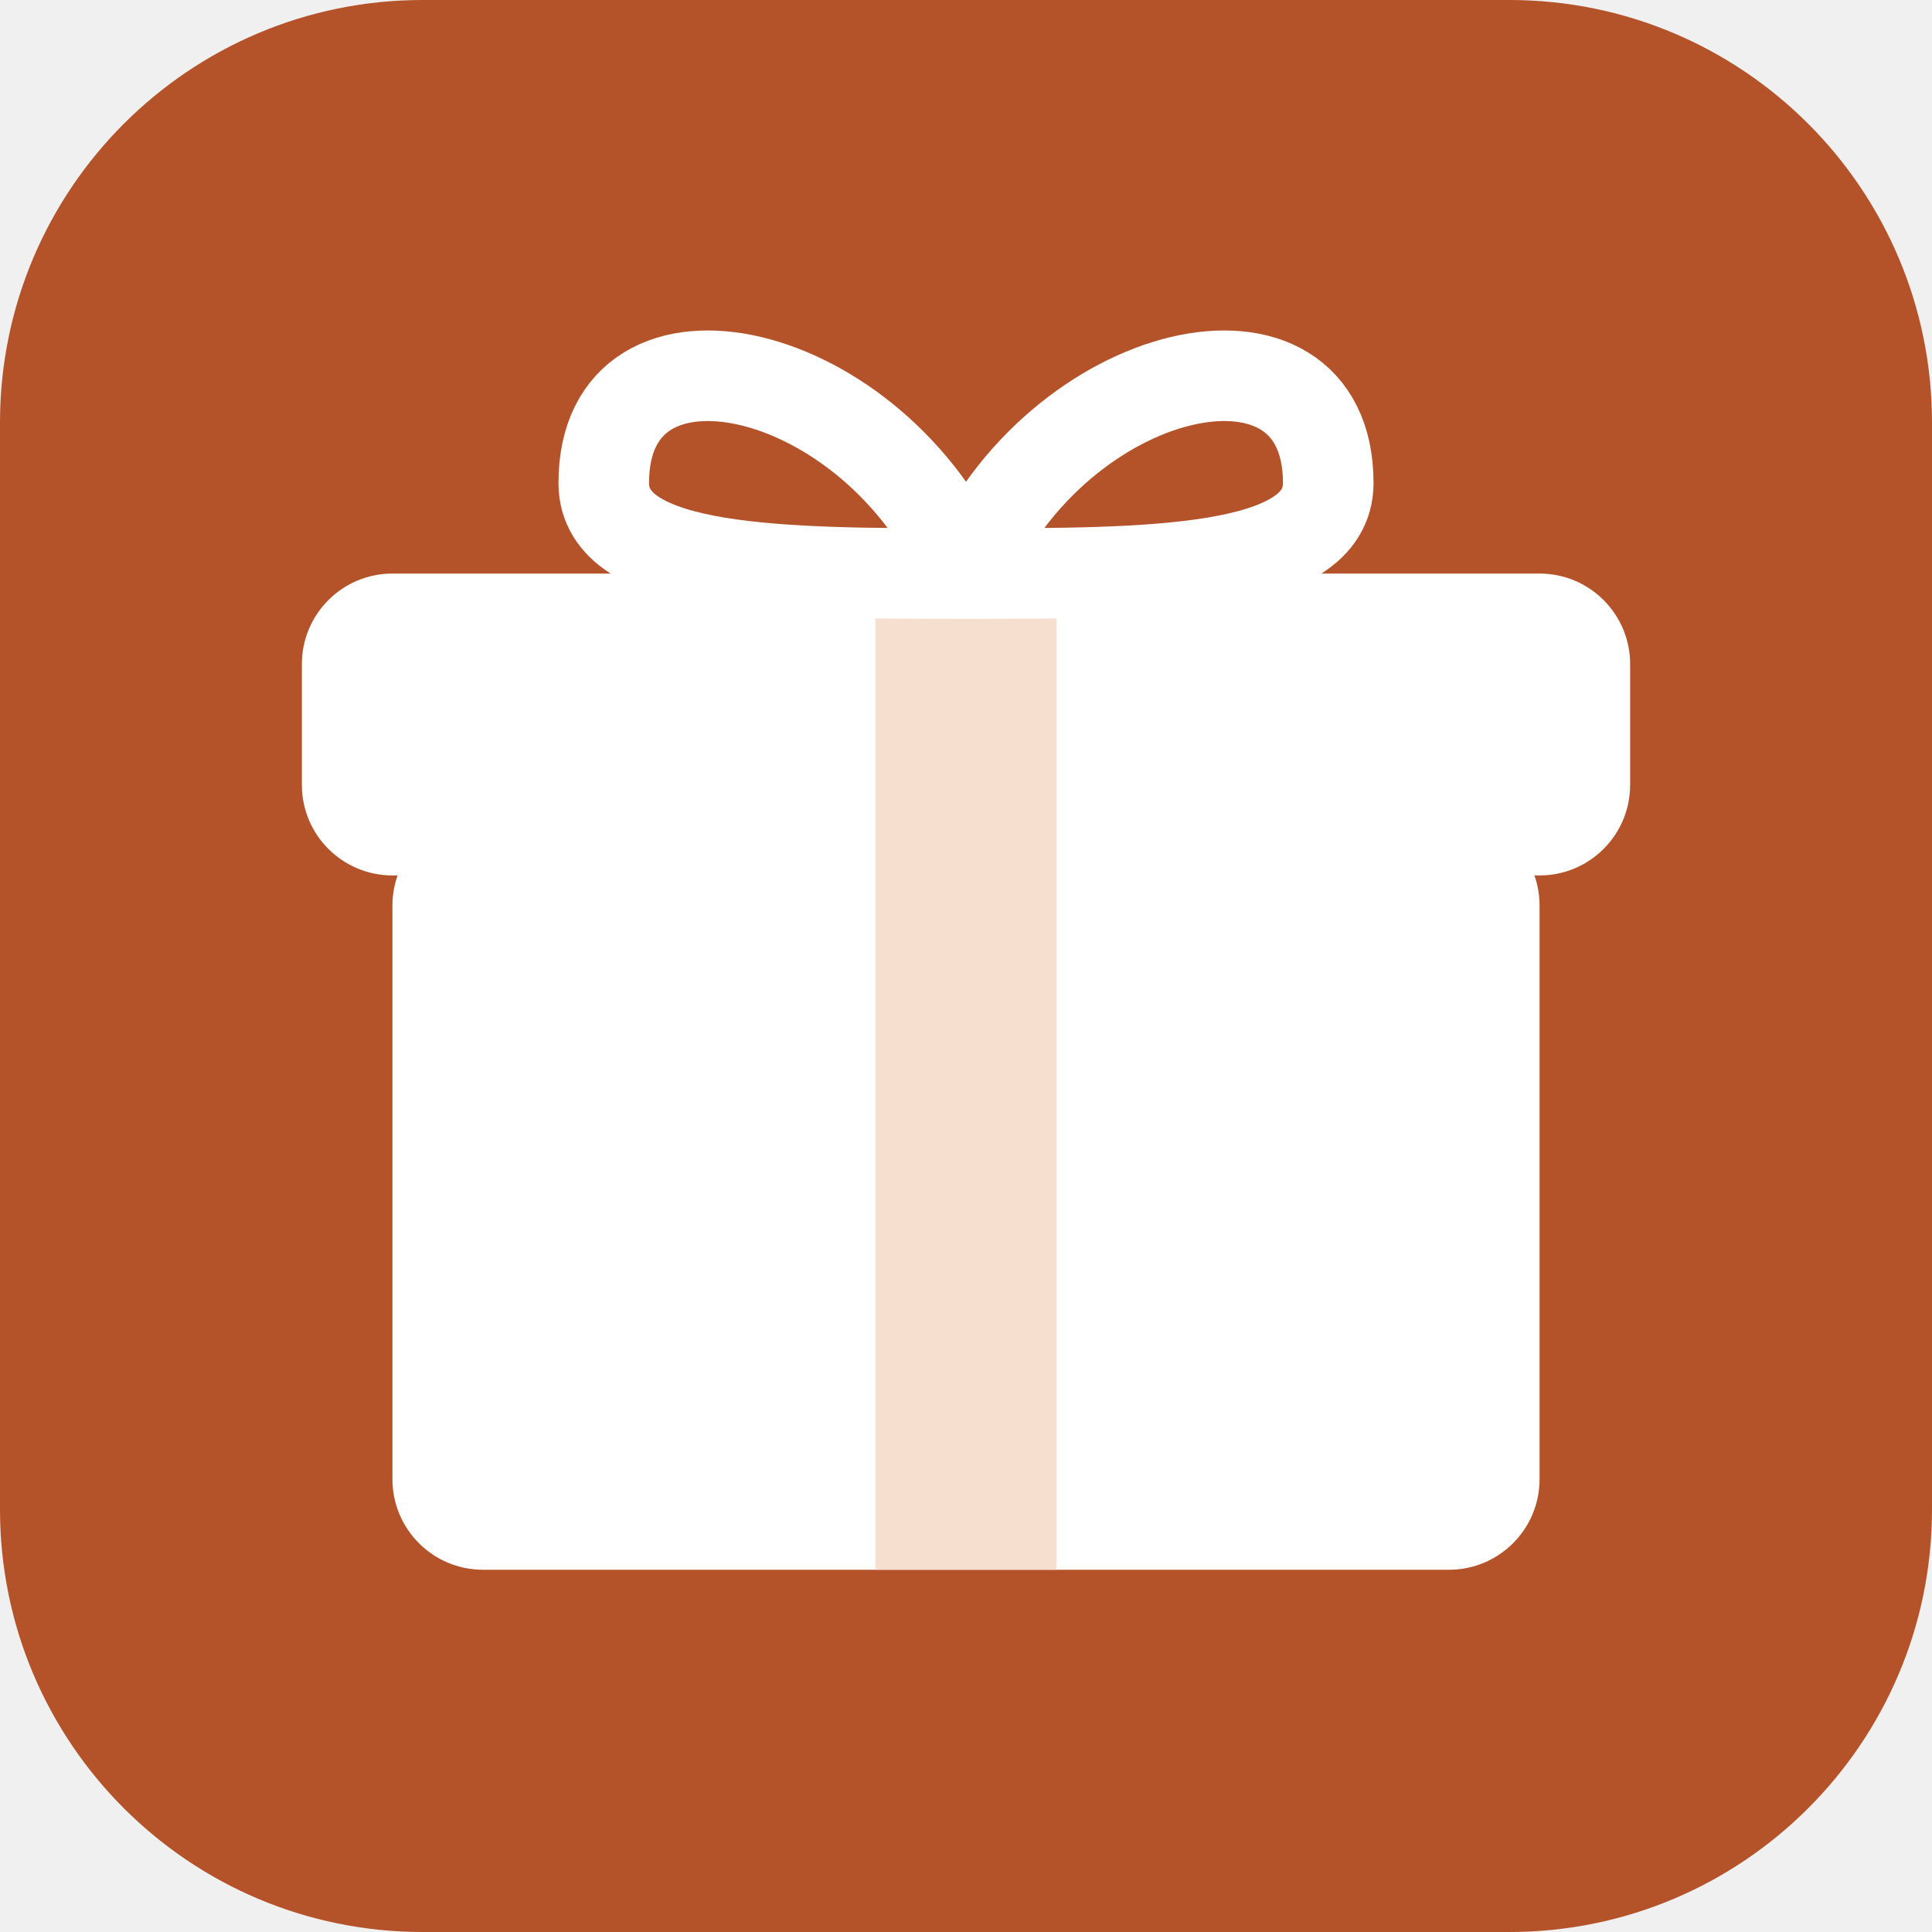
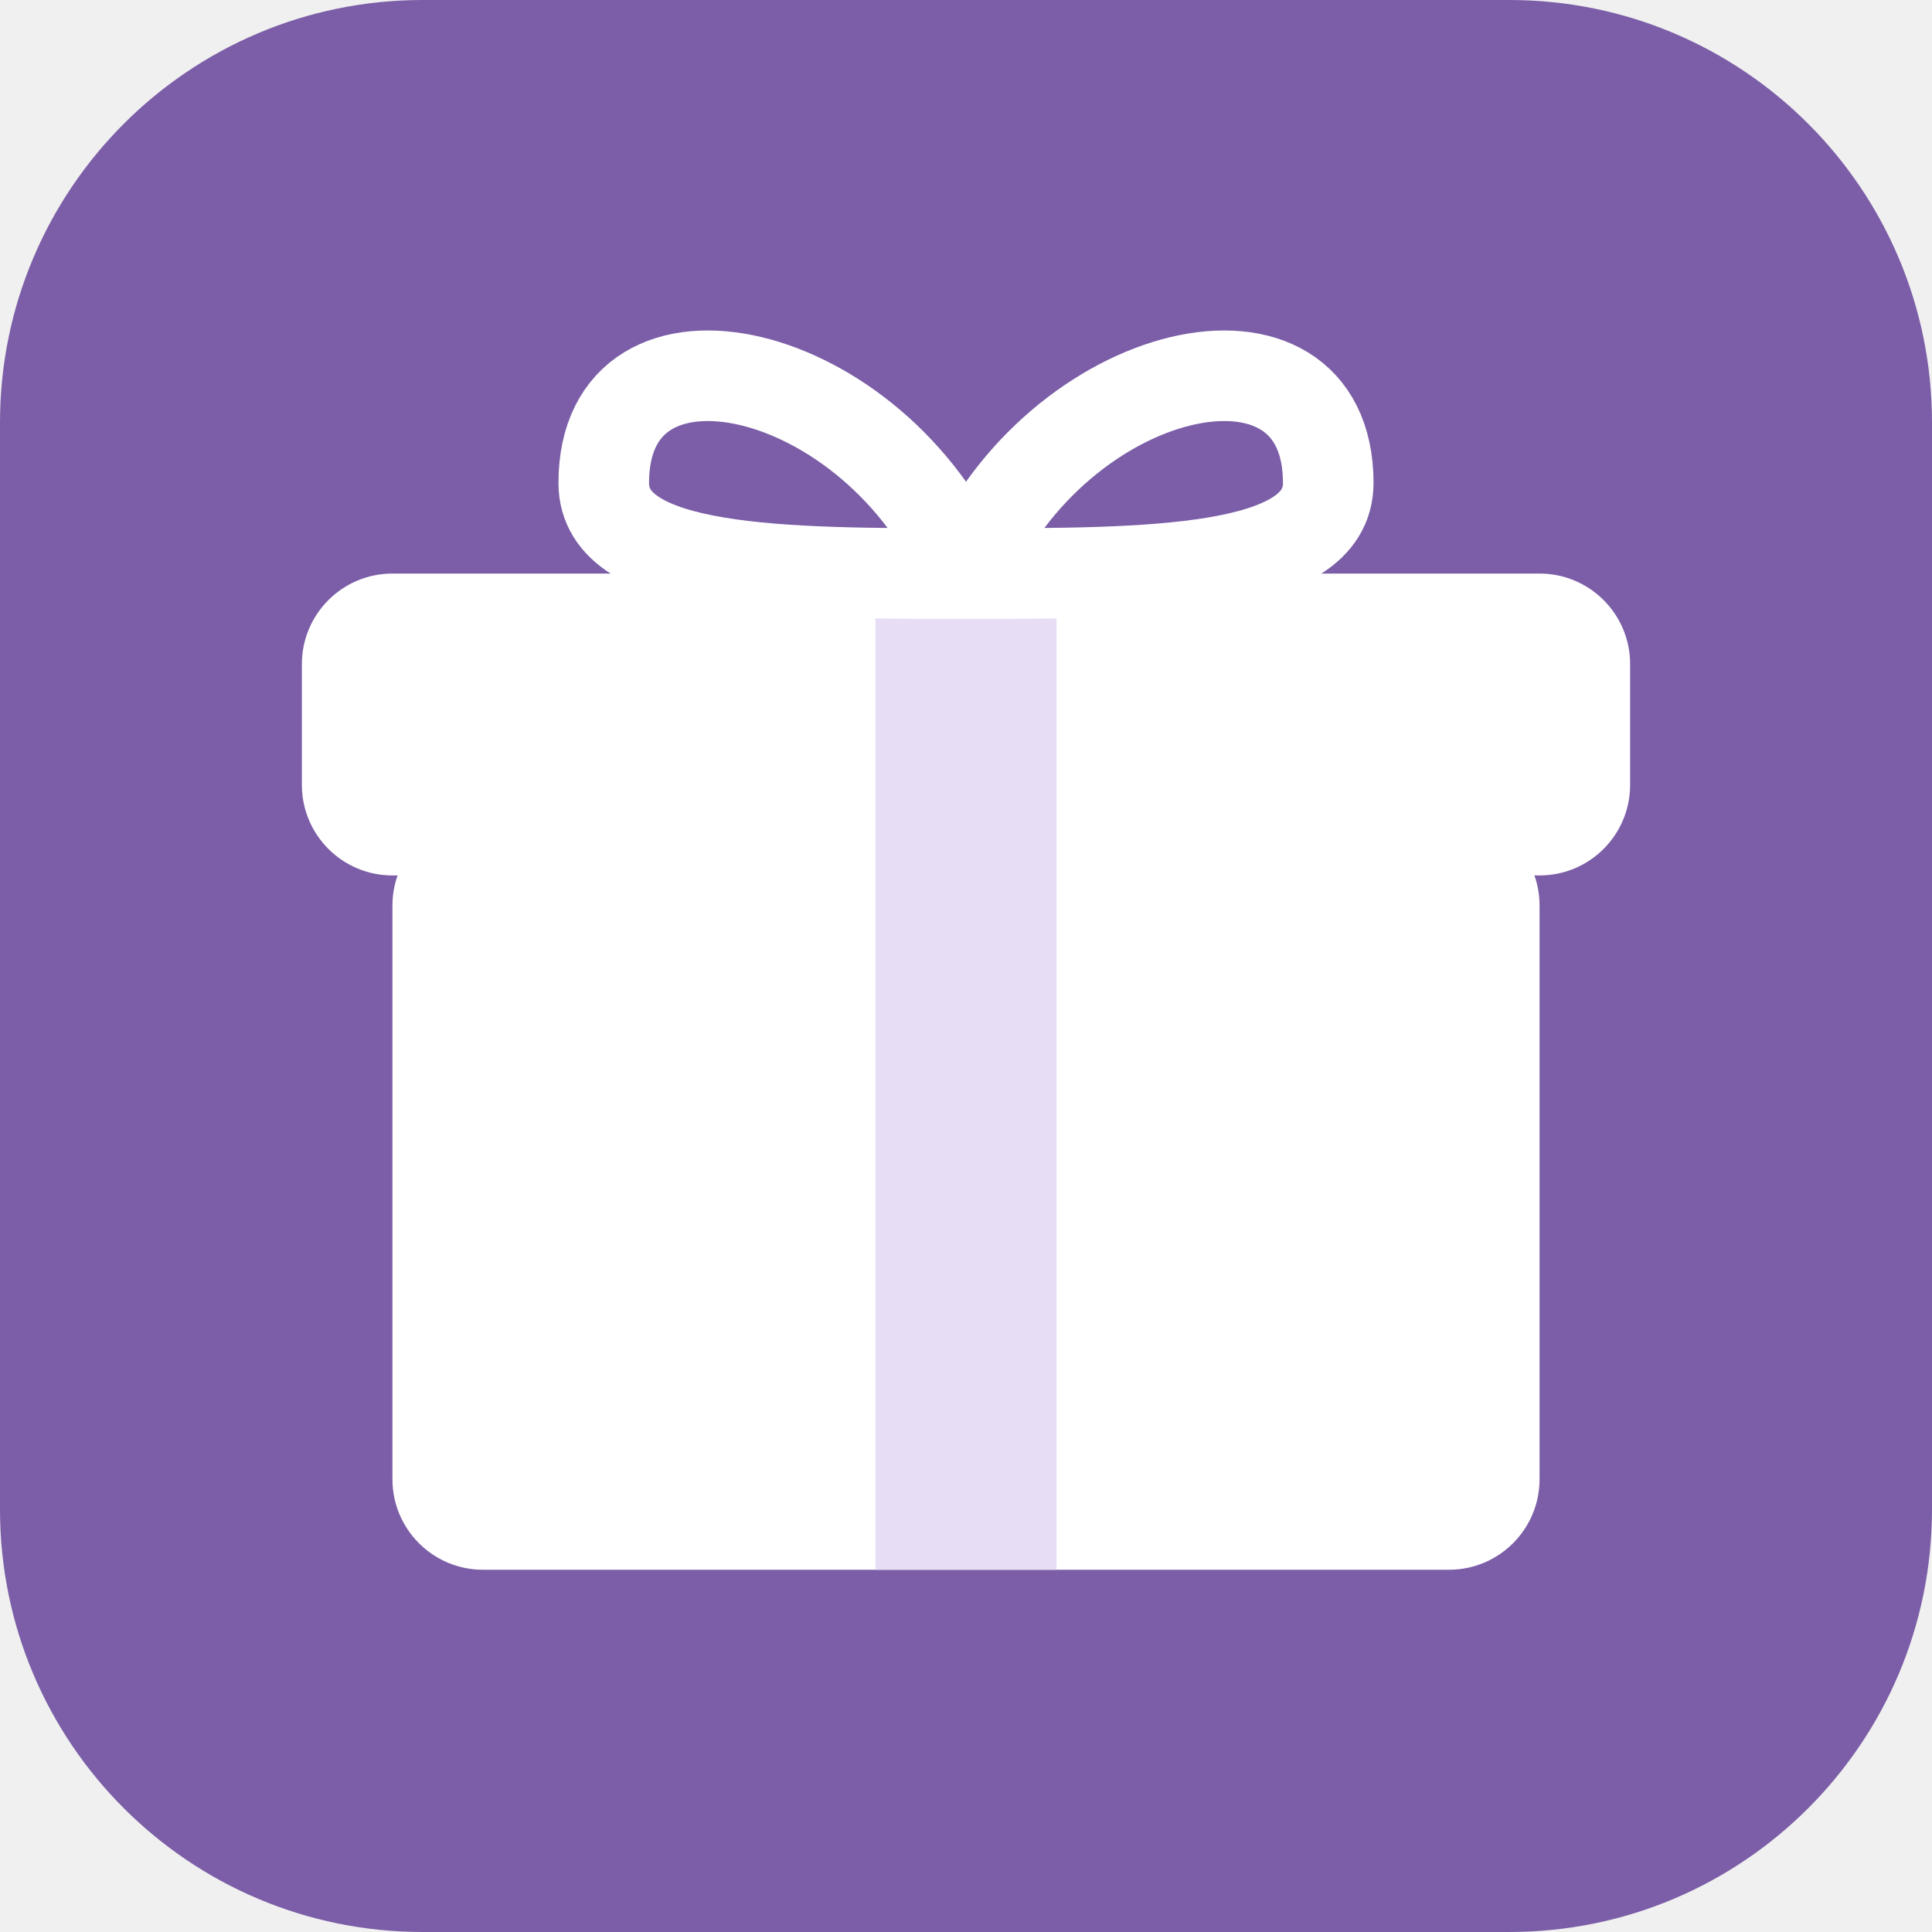
<svg xmlns="http://www.w3.org/2000/svg" viewBox="0 0 64 64">
-   <rect width="64" height="64" rx="14" fill="#b4532a" />
+   <rect width="64" height="64" rx="14" fill="#7b5ea7" />
  <rect x="13" y="27" width="38" height="25" rx="3" fill="#fff" />
  <rect x="10" y="19" width="44" height="10" rx="3" fill="#fff" />
-   <rect x="29" y="19" width="6" height="33" fill="#f6dfcf" />
+   <rect x="29" y="19" width="6" height="33" fill="#e7def5" />
  <path d="M32 19c-3-7-12-9-12-3 0 3 6 3 12 3zm0 0c3-7 12-9 12-3 0 3-6 3-12 3z" fill="none" stroke="#fff" stroke-width="3" stroke-linejoin="round" />
</svg>
